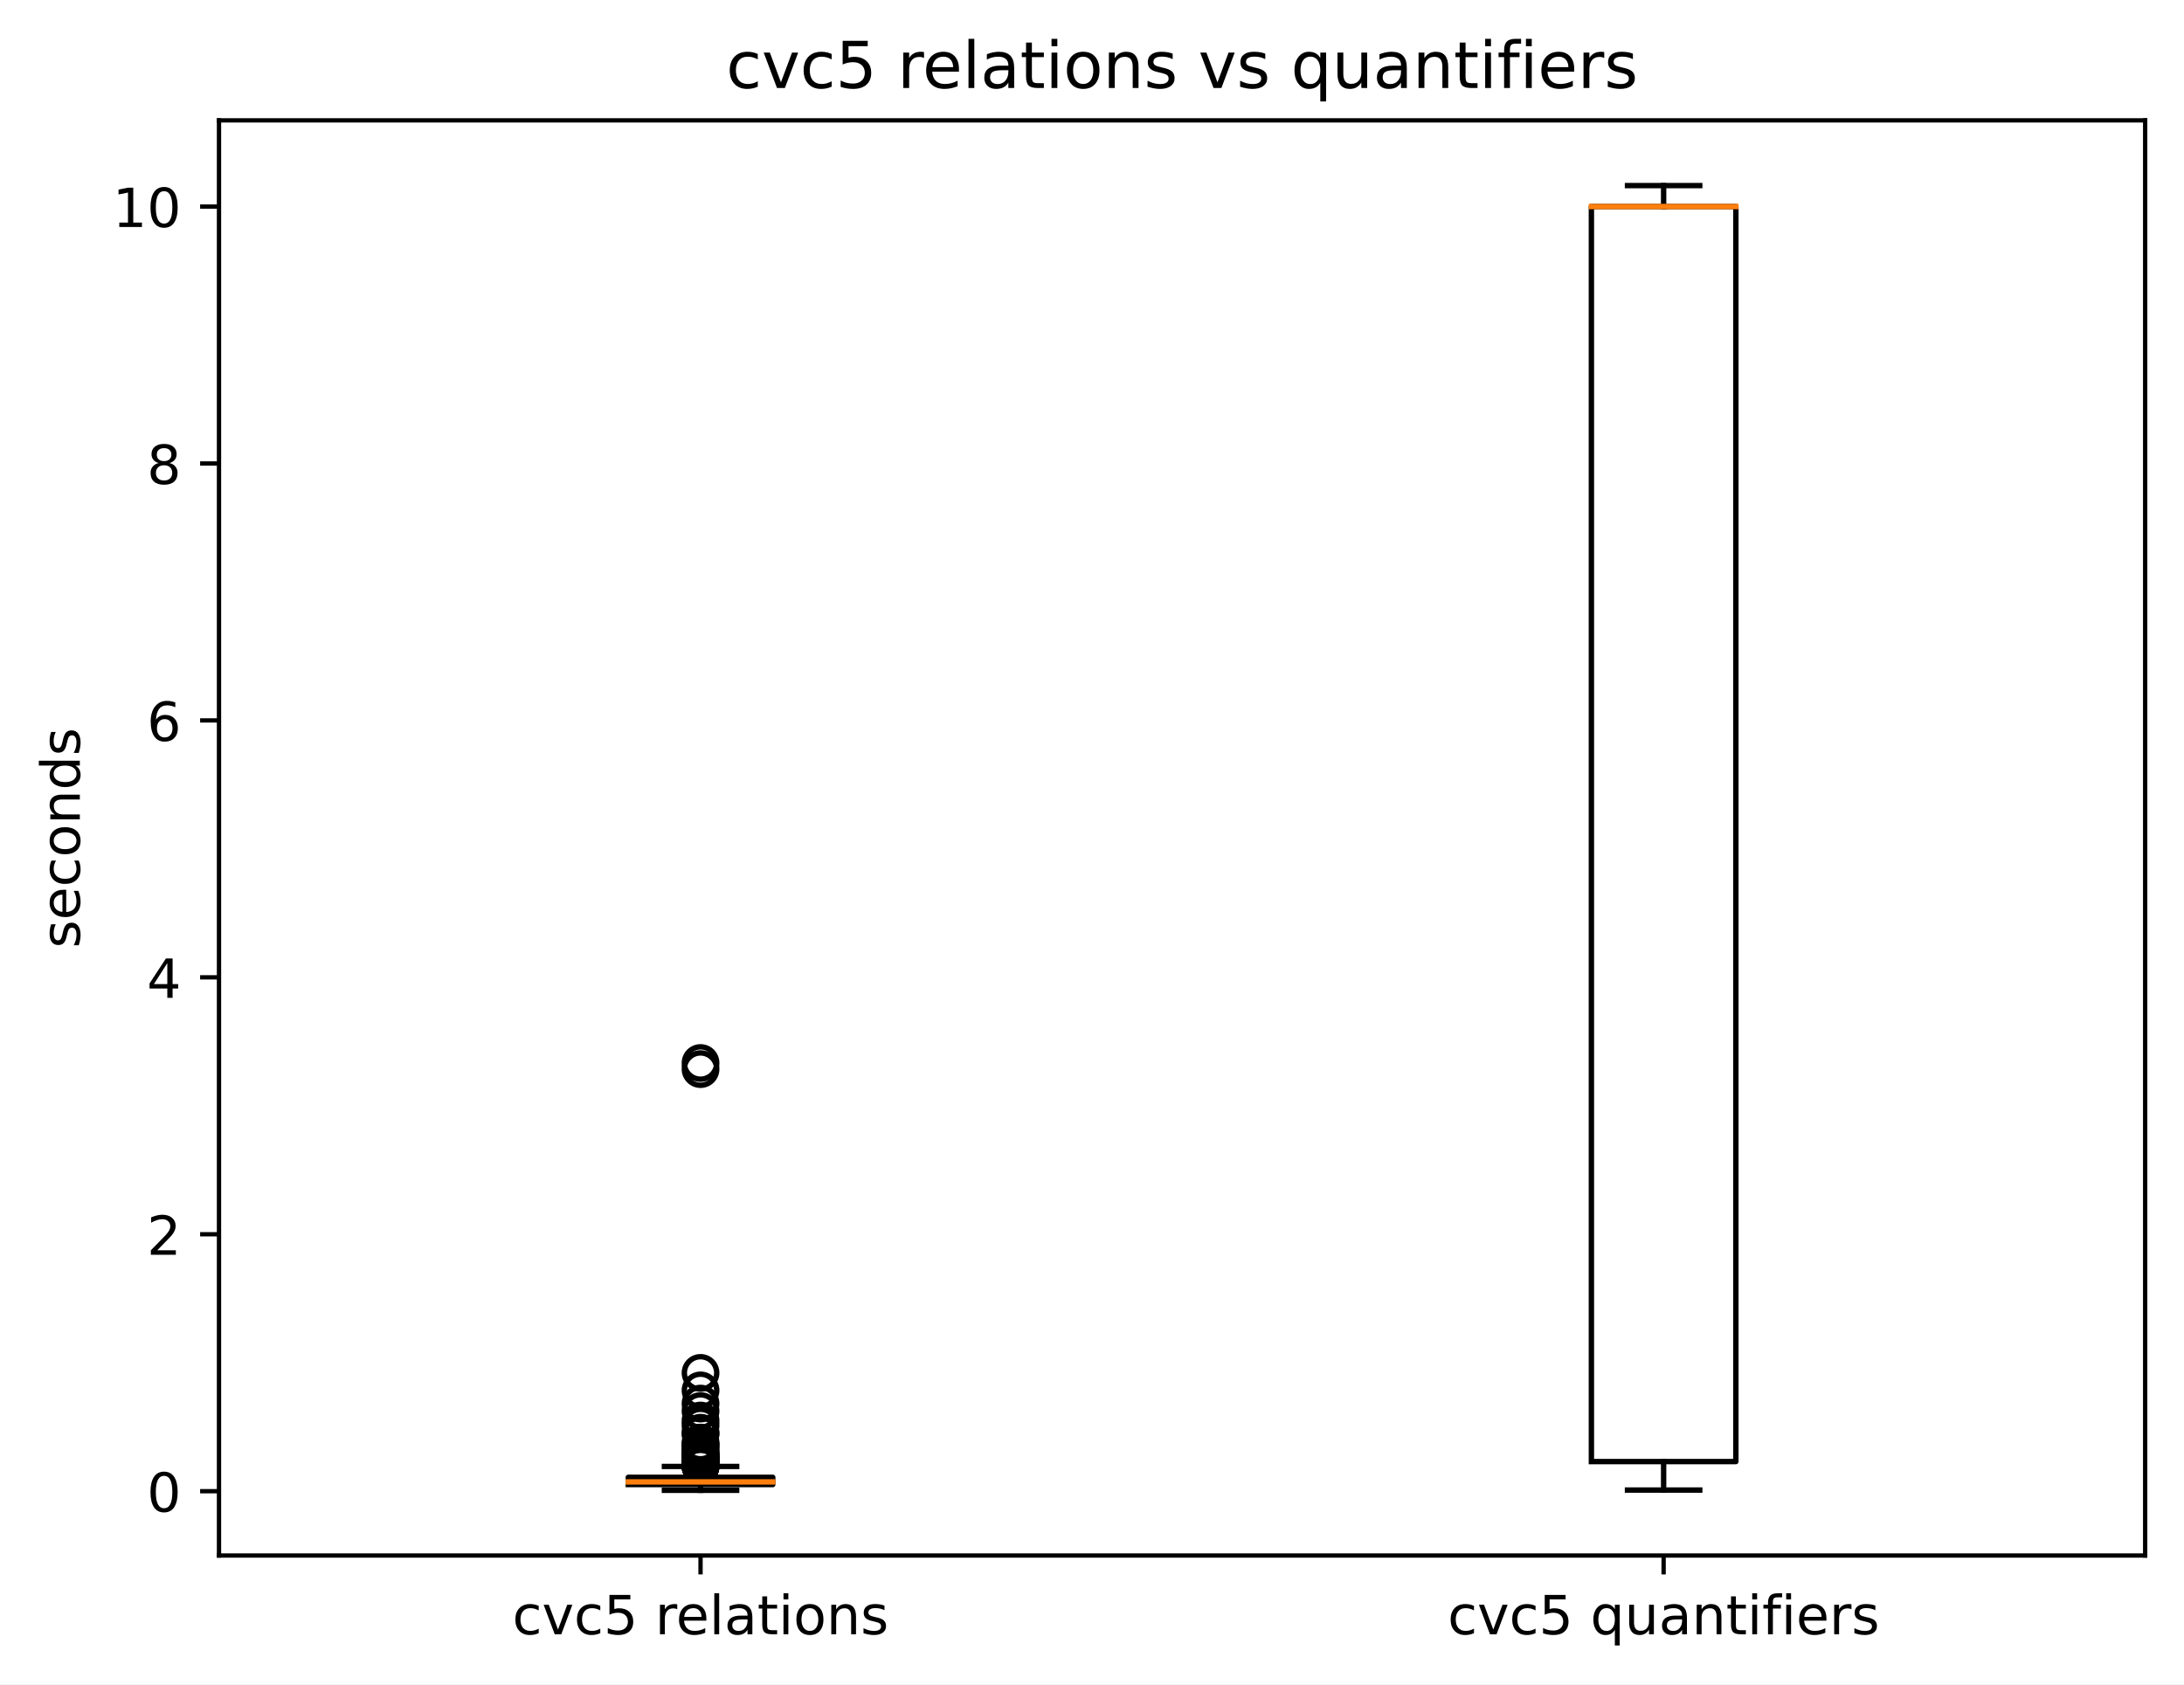
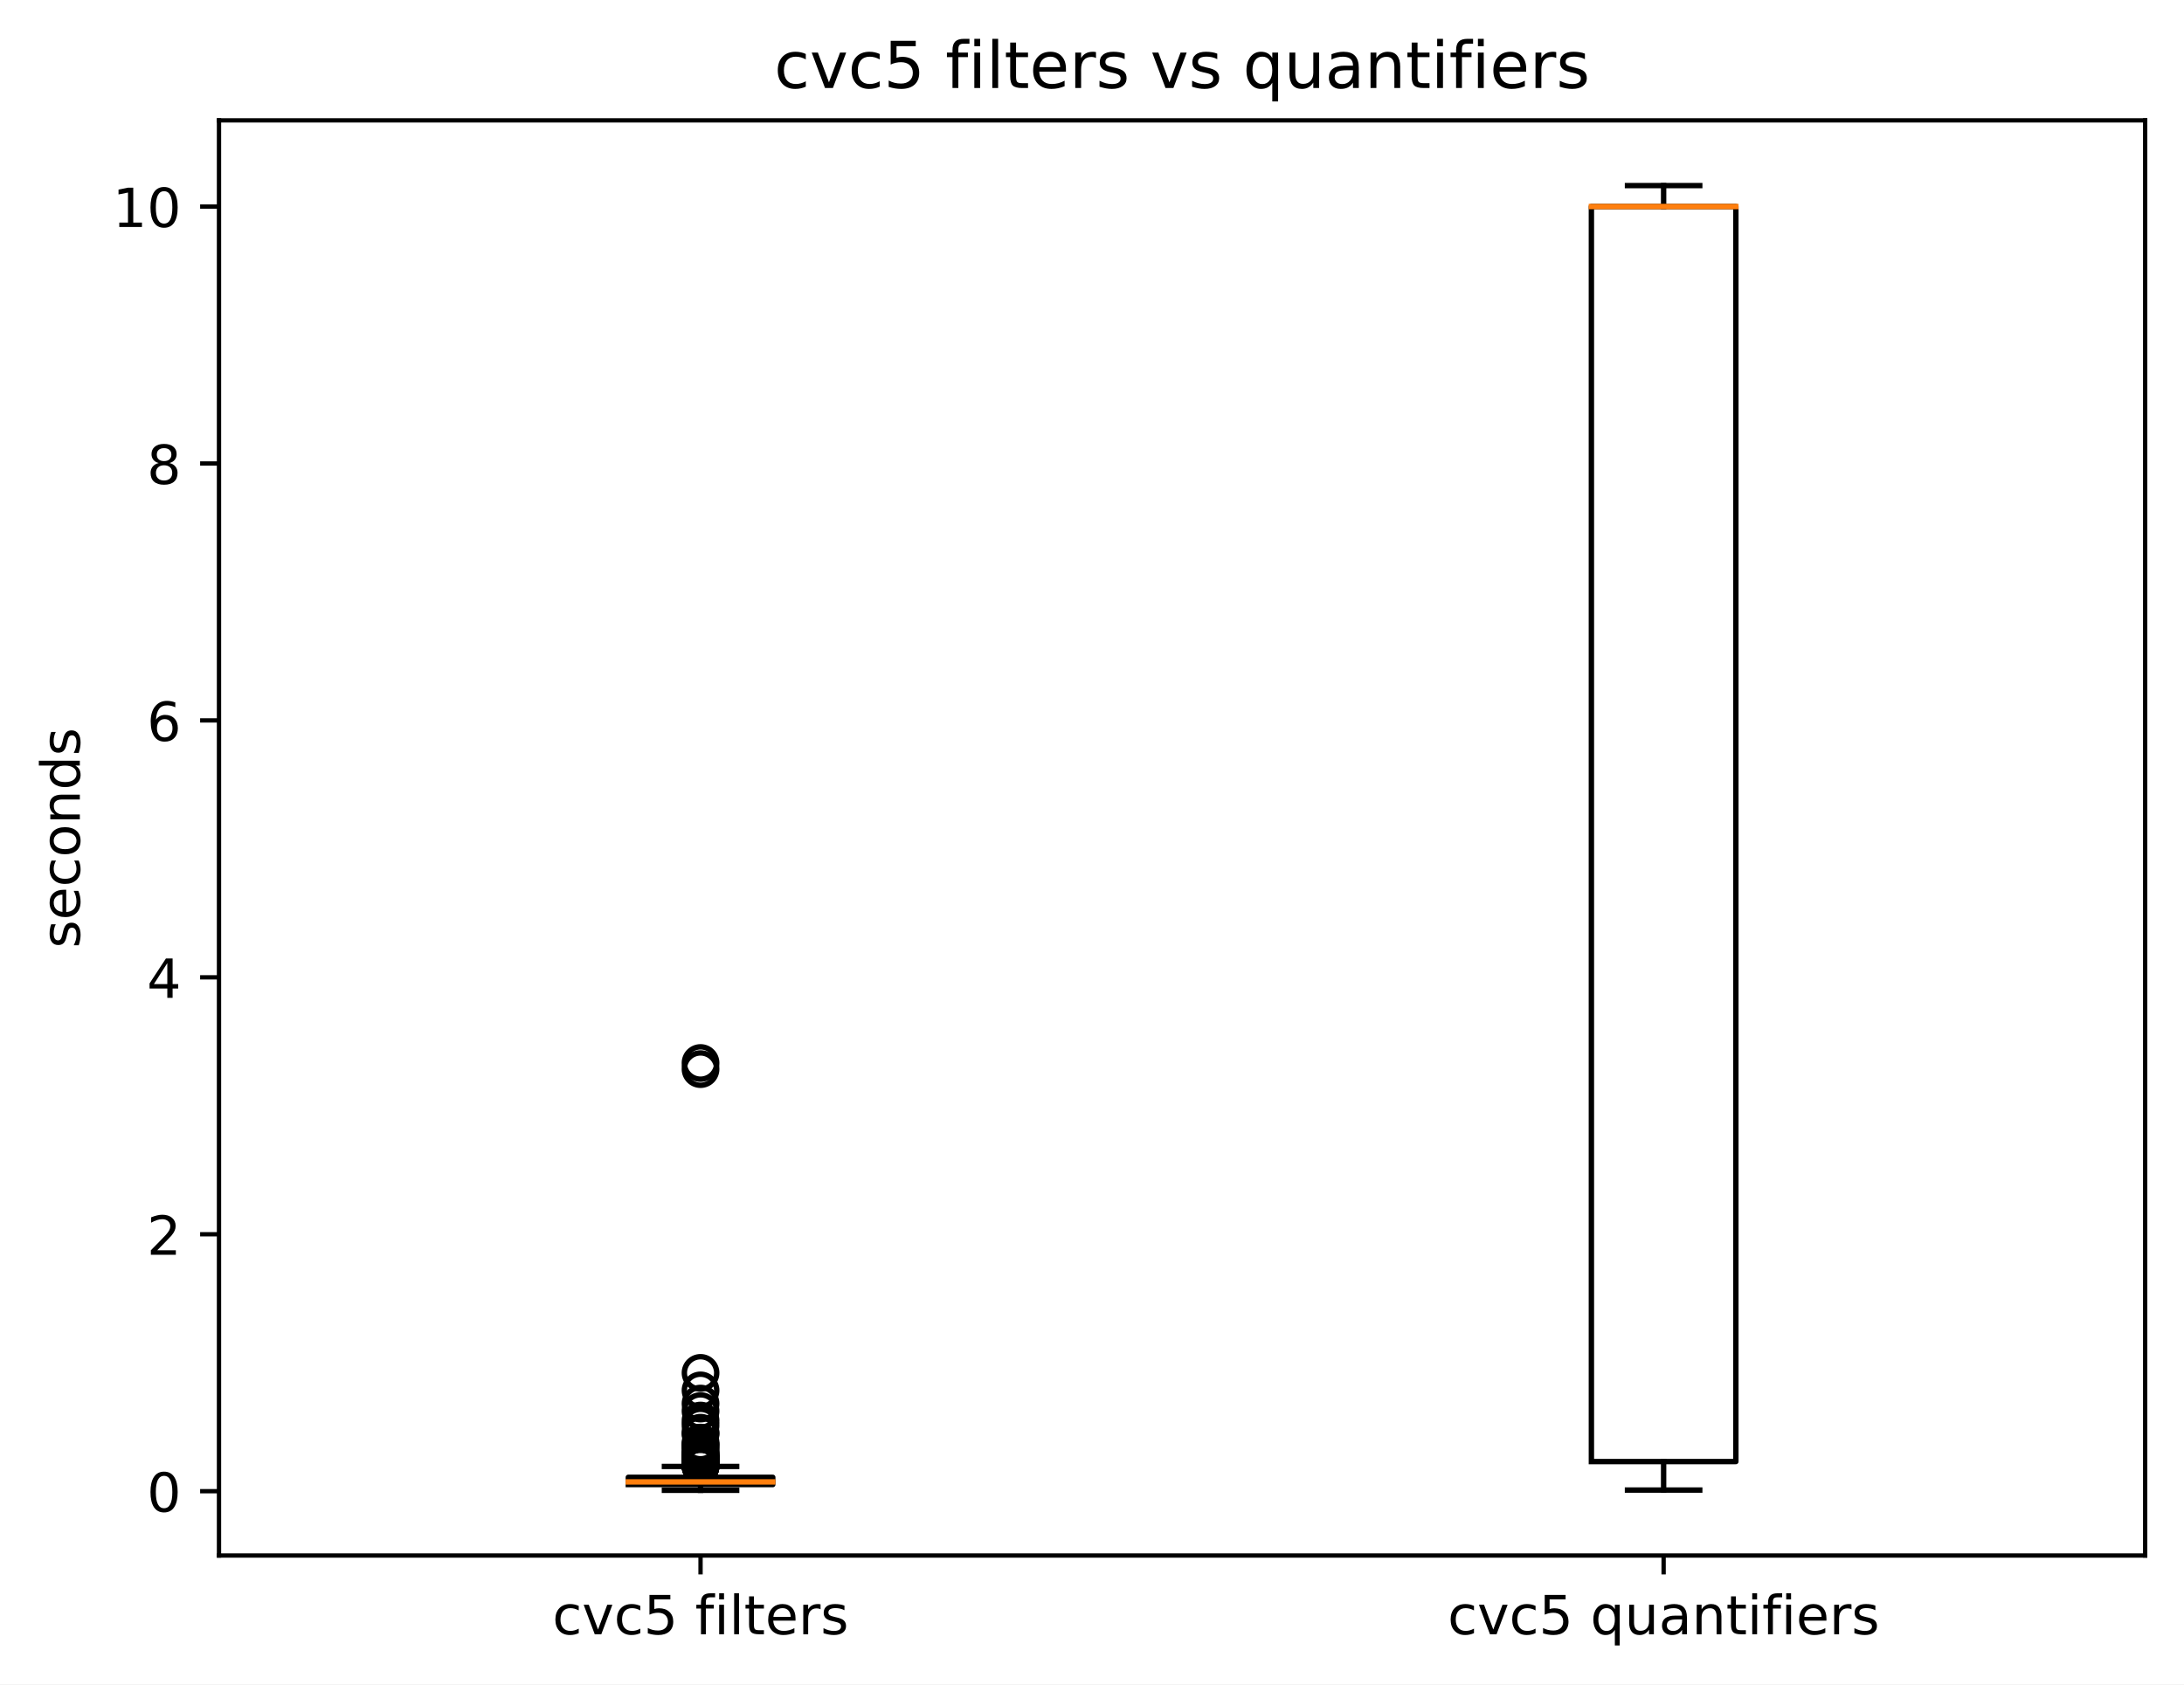
<svg xmlns="http://www.w3.org/2000/svg" xmlns:xlink="http://www.w3.org/1999/xlink" width="404.923pt" height="312.308pt" viewBox="0 0 404.923 312.308" version="1.1">
  <defs>
    <style type="text/css">*{stroke-linejoin: round; stroke-linecap: butt}</style>
  </defs>
  <g id="figure_1">
    <g id="patch_1">
      <path d="M 0 312.308  L 404.923 312.308  L 404.923 0  L 0 0  z " style="fill: #ffffff" />
    </g>
    <g id="axes_1">
      <g id="patch_2">
        <path d="M 40.603 288.43  L 397.723 288.43  L 397.723 22.318  L 40.603 22.318  z " style="fill: #ffffff" />
      </g>
      <g id="matplotlib.axis_1">
        <g id="xtick_1">
          <g id="line2d_1">
            <defs>
-               <path id="m96bb485fec" d="M 0 0  L 0 3.5  " style="stroke: #000000; stroke-width: 0.8" />
+               <path id="md7a3866c23" d="M 0 0  L 0 3.5  " style="stroke: #000000; stroke-width: 0.8" />
            </defs>
            <g>
-               <use xlink:href="#m96bb485fec" x="129.883" y="288.43" style="stroke: #000000; stroke-width: 0.8" />
+               <use xlink:href="#md7a3866c23" x="129.883" y="288.43" style="stroke: #000000; stroke-width: 0.8" />
            </g>
          </g>
          <g id="text_1">
-             <g transform="translate(95.00031 303.0286) scale(0.1 -0.1)">
+             <g transform="translate(102.4198 303.0286) scale(0.1 -0.1)">
              <defs>
                <path id="DejaVuSans-63" d="M 3122 3366  L 3122 2828  Q 2878 2963 2633 3030  Q 2388 3097 2138 3097  Q 1578 3097 1268 2742  Q 959 2388 959 1747  Q 959 1106 1268 751  Q 1578 397 2138 397  Q 2388 397 2633 464  Q 2878 531 3122 666  L 3122 134  Q 2881 22 2623 -34  Q 2366 -91 2075 -91  Q 1284 -91 818 406  Q 353 903 353 1747  Q 353 2603 823 3093  Q 1294 3584 2113 3584  Q 2378 3584 2631 3529  Q 2884 3475 3122 3366  z " transform="scale(0.015625)" />
                <path id="DejaVuSans-76" d="M 191 3500  L 800 3500  L 1894 563  L 2988 3500  L 3597 3500  L 2284 0  L 1503 0  L 191 3500  z " transform="scale(0.015625)" />
                <path id="DejaVuSans-35" d="M 691 4666  L 3169 4666  L 3169 4134  L 1269 4134  L 1269 2991  Q 1406 3038 1543 3061  Q 1681 3084 1819 3084  Q 2600 3084 3056 2656  Q 3513 2228 3513 1497  Q 3513 744 3044 326  Q 2575 -91 1722 -91  Q 1428 -91 1123 -41  Q 819 9 494 109  L 494 744  Q 775 591 1075 516  Q 1375 441 1709 441  Q 2250 441 2565 725  Q 2881 1009 2881 1497  Q 2881 1984 2565 2268  Q 2250 2553 1709 2553  Q 1456 2553 1204 2497  Q 953 2441 691 2322  L 691 4666  z " transform="scale(0.015625)" />
                <path id="DejaVuSans-20" transform="scale(0.015625)" />
+                 <path id="DejaVuSans-66" d="M 2375 4863  L 2375 4384  L 1825 4384  Q 1516 4384 1395 4259  Q 1275 4134 1275 3809  L 1275 3500  L 2222 3500  L 2222 3053  L 1275 3053  L 1275 0  L 697 0  L 697 3053  L 147 3053  L 147 3500  L 697 3500  L 697 3744  Q 697 4328 969 4595  Q 1241 4863 1831 4863  L 2375 4863  z " transform="scale(0.015625)" />
+                 <path id="DejaVuSans-69" d="M 603 3500  L 1178 3500  L 1178 0  L 603 0  L 603 3500  z M 603 4863  L 1178 4863  L 1178 4134  L 603 4134  L 603 4863  z " transform="scale(0.015625)" />
+                 <path id="DejaVuSans-6c" d="M 603 4863  L 1178 4863  L 1178 0  L 603 0  L 603 4863  z " transform="scale(0.015625)" />
+                 <path id="DejaVuSans-74" d="M 1172 4494  L 1172 3500  L 2356 3500  L 2356 3053  L 1172 3053  L 1172 1153  Q 1172 725 1289 603  Q 1406 481 1766 481  L 2356 481  L 2356 0  L 1766 0  Q 1100 0 847 248  Q 594 497 594 1153  L 594 3053  L 172 3053  L 172 3500  L 594 3500  L 594 4494  L 1172 4494  z " transform="scale(0.015625)" />
+                 <path id="DejaVuSans-65" d="M 3597 1894  L 3597 1613  L 953 1613  Q 991 1019 1311 708  Q 1631 397 2203 397  Q 2534 397 2845 478  Q 3156 559 3463 722  L 3463 178  Q 3153 47 2828 -22  Q 2503 -91 2169 -91  Q 1331 -91 842 396  Q 353 884 353 1716  Q 353 2575 817 3079  Q 1281 3584 2069 3584  Q 2775 3584 3186 3129  Q 3597 2675 3597 1894  z M 3022 2063  Q 3016 2534 2758 2815  Q 2500 3097 2075 3097  Q 1594 3097 1305 2825  Q 1016 2553 972 2059  L 3022 2063  z " transform="scale(0.015625)" />
                <path id="DejaVuSans-72" d="M 2631 2963  Q 2534 3019 2420 3045  Q 2306 3072 2169 3072  Q 1681 3072 1420 2755  Q 1159 2438 1159 1844  L 1159 0  L 581 0  L 581 3500  L 1159 3500  L 1159 2956  Q 1341 3275 1631 3429  Q 1922 3584 2338 3584  Q 2397 3584 2469 3576  Q 2541 3569 2628 3553  L 2631 2963  z " transform="scale(0.015625)" />
-                 <path id="DejaVuSans-65" d="M 3597 1894  L 3597 1613  L 953 1613  Q 991 1019 1311 708  Q 1631 397 2203 397  Q 2534 397 2845 478  Q 3156 559 3463 722  L 3463 178  Q 3153 47 2828 -22  Q 2503 -91 2169 -91  Q 1331 -91 842 396  Q 353 884 353 1716  Q 353 2575 817 3079  Q 1281 3584 2069 3584  Q 2775 3584 3186 3129  Q 3597 2675 3597 1894  z M 3022 2063  Q 3016 2534 2758 2815  Q 2500 3097 2075 3097  Q 1594 3097 1305 2825  Q 1016 2553 972 2059  L 3022 2063  z " transform="scale(0.015625)" />
-                 <path id="DejaVuSans-6c" d="M 603 4863  L 1178 4863  L 1178 0  L 603 0  L 603 4863  z " transform="scale(0.015625)" />
-                 <path id="DejaVuSans-61" d="M 2194 1759  Q 1497 1759 1228 1600  Q 959 1441 959 1056  Q 959 750 1161 570  Q 1363 391 1709 391  Q 2188 391 2477 730  Q 2766 1069 2766 1631  L 2766 1759  L 2194 1759  z M 3341 1997  L 3341 0  L 2766 0  L 2766 531  Q 2569 213 2275 61  Q 1981 -91 1556 -91  Q 1019 -91 701 211  Q 384 513 384 1019  Q 384 1609 779 1909  Q 1175 2209 1959 2209  L 2766 2209  L 2766 2266  Q 2766 2663 2505 2880  Q 2244 3097 1772 3097  Q 1472 3097 1187 3025  Q 903 2953 641 2809  L 641 3341  Q 956 3463 1253 3523  Q 1550 3584 1831 3584  Q 2591 3584 2966 3190  Q 3341 2797 3341 1997  z " transform="scale(0.015625)" />
-                 <path id="DejaVuSans-74" d="M 1172 4494  L 1172 3500  L 2356 3500  L 2356 3053  L 1172 3053  L 1172 1153  Q 1172 725 1289 603  Q 1406 481 1766 481  L 2356 481  L 2356 0  L 1766 0  Q 1100 0 847 248  Q 594 497 594 1153  L 594 3053  L 172 3053  L 172 3500  L 594 3500  L 594 4494  L 1172 4494  z " transform="scale(0.015625)" />
-                 <path id="DejaVuSans-69" d="M 603 3500  L 1178 3500  L 1178 0  L 603 0  L 603 3500  z M 603 4863  L 1178 4863  L 1178 4134  L 603 4134  L 603 4863  z " transform="scale(0.015625)" />
-                 <path id="DejaVuSans-6f" d="M 1959 3097  Q 1497 3097 1228 2736  Q 959 2375 959 1747  Q 959 1119 1226 758  Q 1494 397 1959 397  Q 2419 397 2687 759  Q 2956 1122 2956 1747  Q 2956 2369 2687 2733  Q 2419 3097 1959 3097  z M 1959 3584  Q 2709 3584 3137 3096  Q 3566 2609 3566 1747  Q 3566 888 3137 398  Q 2709 -91 1959 -91  Q 1206 -91 779 398  Q 353 888 353 1747  Q 353 2609 779 3096  Q 1206 3584 1959 3584  z " transform="scale(0.015625)" />
-                 <path id="DejaVuSans-6e" d="M 3513 2113  L 3513 0  L 2938 0  L 2938 2094  Q 2938 2591 2744 2837  Q 2550 3084 2163 3084  Q 1697 3084 1428 2787  Q 1159 2491 1159 1978  L 1159 0  L 581 0  L 581 3500  L 1159 3500  L 1159 2956  Q 1366 3272 1645 3428  Q 1925 3584 2291 3584  Q 2894 3584 3203 3211  Q 3513 2838 3513 2113  z " transform="scale(0.015625)" />
                <path id="DejaVuSans-73" d="M 2834 3397  L 2834 2853  Q 2591 2978 2328 3040  Q 2066 3103 1784 3103  Q 1356 3103 1142 2972  Q 928 2841 928 2578  Q 928 2378 1081 2264  Q 1234 2150 1697 2047  L 1894 2003  Q 2506 1872 2764 1633  Q 3022 1394 3022 966  Q 3022 478 2636 193  Q 2250 -91 1575 -91  Q 1294 -91 989 -36  Q 684 19 347 128  L 347 722  Q 666 556 975 473  Q 1284 391 1588 391  Q 1994 391 2212 530  Q 2431 669 2431 922  Q 2431 1156 2273 1281  Q 2116 1406 1581 1522  L 1381 1569  Q 847 1681 609 1914  Q 372 2147 372 2553  Q 372 3047 722 3315  Q 1072 3584 1716 3584  Q 2034 3584 2315 3537  Q 2597 3491 2834 3397  z " transform="scale(0.015625)" />
              </defs>
              <use xlink:href="#DejaVuSans-63" />
              <use xlink:href="#DejaVuSans-76" x="54.98" />
              <use xlink:href="#DejaVuSans-63" x="114.16" />
              <use xlink:href="#DejaVuSans-35" x="169.141" />
              <use xlink:href="#DejaVuSans-20" x="232.764" />
-               <use xlink:href="#DejaVuSans-72" x="264.551" />
-               <use xlink:href="#DejaVuSans-65" x="303.414" />
-               <use xlink:href="#DejaVuSans-6c" x="364.938" />
-               <use xlink:href="#DejaVuSans-61" x="392.721" />
-               <use xlink:href="#DejaVuSans-74" x="454" />
-               <use xlink:href="#DejaVuSans-69" x="493.209" />
-               <use xlink:href="#DejaVuSans-6f" x="520.992" />
-               <use xlink:href="#DejaVuSans-6e" x="582.174" />
-               <use xlink:href="#DejaVuSans-73" x="645.553" />
+               <use xlink:href="#DejaVuSans-66" x="264.551" />
+               <use xlink:href="#DejaVuSans-69" x="299.756" />
+               <use xlink:href="#DejaVuSans-6c" x="327.539" />
+               <use xlink:href="#DejaVuSans-74" x="355.322" />
+               <use xlink:href="#DejaVuSans-65" x="394.531" />
+               <use xlink:href="#DejaVuSans-72" x="456.055" />
+               <use xlink:href="#DejaVuSans-73" x="497.168" />
            </g>
          </g>
        </g>
        <g id="xtick_2">
          <g id="line2d_2">
            <g>
-               <use xlink:href="#m96bb485fec" x="308.443" y="288.43" style="stroke: #000000; stroke-width: 0.8" />
+               <use xlink:href="#md7a3866c23" x="308.443" y="288.43" style="stroke: #000000; stroke-width: 0.8" />
            </g>
          </g>
          <g id="text_2">
            <g transform="translate(268.4041 303.0286) scale(0.1 -0.1)">
              <defs>
                <path id="DejaVuSans-71" d="M 947 1747  Q 947 1113 1208 752  Q 1469 391 1925 391  Q 2381 391 2643 752  Q 2906 1113 2906 1747  Q 2906 2381 2643 2742  Q 2381 3103 1925 3103  Q 1469 3103 1208 2742  Q 947 2381 947 1747  z M 2906 525  Q 2725 213 2448 61  Q 2172 -91 1784 -91  Q 1150 -91 751 415  Q 353 922 353 1747  Q 353 2572 751 3078  Q 1150 3584 1784 3584  Q 2172 3584 2448 3432  Q 2725 3281 2906 2969  L 2906 3500  L 3481 3500  L 3481 -1331  L 2906 -1331  L 2906 525  z " transform="scale(0.015625)" />
                <path id="DejaVuSans-75" d="M 544 1381  L 544 3500  L 1119 3500  L 1119 1403  Q 1119 906 1312 657  Q 1506 409 1894 409  Q 2359 409 2629 706  Q 2900 1003 2900 1516  L 2900 3500  L 3475 3500  L 3475 0  L 2900 0  L 2900 538  Q 2691 219 2414 64  Q 2138 -91 1772 -91  Q 1169 -91 856 284  Q 544 659 544 1381  z M 1991 3584  L 1991 3584  z " transform="scale(0.015625)" />
-                 <path id="DejaVuSans-66" d="M 2375 4863  L 2375 4384  L 1825 4384  Q 1516 4384 1395 4259  Q 1275 4134 1275 3809  L 1275 3500  L 2222 3500  L 2222 3053  L 1275 3053  L 1275 0  L 697 0  L 697 3053  L 147 3053  L 147 3500  L 697 3500  L 697 3744  Q 697 4328 969 4595  Q 1241 4863 1831 4863  L 2375 4863  z " transform="scale(0.015625)" />
+                 <path id="DejaVuSans-61" d="M 2194 1759  Q 1497 1759 1228 1600  Q 959 1441 959 1056  Q 959 750 1161 570  Q 1363 391 1709 391  Q 2188 391 2477 730  Q 2766 1069 2766 1631  L 2766 1759  L 2194 1759  z M 3341 1997  L 3341 0  L 2766 0  L 2766 531  Q 2569 213 2275 61  Q 1981 -91 1556 -91  Q 1019 -91 701 211  Q 384 513 384 1019  Q 384 1609 779 1909  Q 1175 2209 1959 2209  L 2766 2209  L 2766 2266  Q 2766 2663 2505 2880  Q 2244 3097 1772 3097  Q 1472 3097 1187 3025  Q 903 2953 641 2809  L 641 3341  Q 956 3463 1253 3523  Q 1550 3584 1831 3584  Q 2591 3584 2966 3190  Q 3341 2797 3341 1997  z " transform="scale(0.015625)" />
+                 <path id="DejaVuSans-6e" d="M 3513 2113  L 3513 0  L 2938 0  L 2938 2094  Q 2938 2591 2744 2837  Q 2550 3084 2163 3084  Q 1697 3084 1428 2787  Q 1159 2491 1159 1978  L 1159 0  L 581 0  L 581 3500  L 1159 3500  L 1159 2956  Q 1366 3272 1645 3428  Q 1925 3584 2291 3584  Q 2894 3584 3203 3211  Q 3513 2838 3513 2113  z " transform="scale(0.015625)" />
              </defs>
              <use xlink:href="#DejaVuSans-63" />
              <use xlink:href="#DejaVuSans-76" x="54.98" />
              <use xlink:href="#DejaVuSans-63" x="114.16" />
              <use xlink:href="#DejaVuSans-35" x="169.141" />
              <use xlink:href="#DejaVuSans-20" x="232.764" />
              <use xlink:href="#DejaVuSans-71" x="264.551" />
              <use xlink:href="#DejaVuSans-75" x="328.027" />
              <use xlink:href="#DejaVuSans-61" x="391.406" />
              <use xlink:href="#DejaVuSans-6e" x="452.686" />
              <use xlink:href="#DejaVuSans-74" x="516.064" />
              <use xlink:href="#DejaVuSans-69" x="555.273" />
              <use xlink:href="#DejaVuSans-66" x="583.057" />
              <use xlink:href="#DejaVuSans-69" x="618.262" />
              <use xlink:href="#DejaVuSans-65" x="646.045" />
              <use xlink:href="#DejaVuSans-72" x="707.568" />
              <use xlink:href="#DejaVuSans-73" x="748.682" />
            </g>
          </g>
        </g>
      </g>
      <g id="matplotlib.axis_2">
        <g id="ytick_1">
          <g id="line2d_3">
            <defs>
-               <path id="m3af3f3db70" d="M 0 0  L -3.5 0  " style="stroke: #000000; stroke-width: 0.8" />
+               <path id="m8a016cfd2f" d="M 0 0  L -3.5 0  " style="stroke: #000000; stroke-width: 0.8" />
            </defs>
            <g>
-               <use xlink:href="#m3af3f3db70" x="40.603" y="276.502" style="stroke: #000000; stroke-width: 0.8" />
+               <use xlink:href="#m8a016cfd2f" x="40.603" y="276.502" style="stroke: #000000; stroke-width: 0.8" />
            </g>
          </g>
          <g id="text_3">
            <g transform="translate(27.24063 280.3011) scale(0.1 -0.1)">
              <defs>
                <path id="DejaVuSans-30" d="M 2034 4250  Q 1547 4250 1301 3770  Q 1056 3291 1056 2328  Q 1056 1369 1301 889  Q 1547 409 2034 409  Q 2525 409 2770 889  Q 3016 1369 3016 2328  Q 3016 3291 2770 3770  Q 2525 4250 2034 4250  z M 2034 4750  Q 2819 4750 3233 4129  Q 3647 3509 3647 2328  Q 3647 1150 3233 529  Q 2819 -91 2034 -91  Q 1250 -91 836 529  Q 422 1150 422 2328  Q 422 3509 836 4129  Q 1250 4750 2034 4750  z " transform="scale(0.015625)" />
              </defs>
              <use xlink:href="#DejaVuSans-30" />
            </g>
          </g>
        </g>
        <g id="ytick_2">
          <g id="line2d_4">
            <g>
-               <use xlink:href="#m3af3f3db70" x="40.603" y="228.861" style="stroke: #000000; stroke-width: 0.8" />
+               <use xlink:href="#m8a016cfd2f" x="40.603" y="228.861" style="stroke: #000000; stroke-width: 0.8" />
            </g>
          </g>
          <g id="text_4">
            <g transform="translate(27.24063 232.66) scale(0.1 -0.1)">
              <defs>
                <path id="DejaVuSans-32" d="M 1228 531  L 3431 531  L 3431 0  L 469 0  L 469 531  Q 828 903 1448 1529  Q 2069 2156 2228 2338  Q 2531 2678 2651 2914  Q 2772 3150 2772 3378  Q 2772 3750 2511 3984  Q 2250 4219 1831 4219  Q 1534 4219 1204 4116  Q 875 4013 500 3803  L 500 4441  Q 881 4594 1212 4672  Q 1544 4750 1819 4750  Q 2544 4750 2975 4387  Q 3406 4025 3406 3419  Q 3406 3131 3298 2873  Q 3191 2616 2906 2266  Q 2828 2175 2409 1742  Q 1991 1309 1228 531  z " transform="scale(0.015625)" />
              </defs>
              <use xlink:href="#DejaVuSans-32" />
            </g>
          </g>
        </g>
        <g id="ytick_3">
          <g id="line2d_5">
            <g>
-               <use xlink:href="#m3af3f3db70" x="40.603" y="181.22" style="stroke: #000000; stroke-width: 0.8" />
+               <use xlink:href="#m8a016cfd2f" x="40.603" y="181.22" style="stroke: #000000; stroke-width: 0.8" />
            </g>
          </g>
          <g id="text_5">
            <g transform="translate(27.24063 185.0189) scale(0.1 -0.1)">
              <defs>
                <path id="DejaVuSans-34" d="M 2419 4116  L 825 1625  L 2419 1625  L 2419 4116  z M 2253 4666  L 3047 4666  L 3047 1625  L 3713 1625  L 3713 1100  L 3047 1100  L 3047 0  L 2419 0  L 2419 1100  L 313 1100  L 313 1709  L 2253 4666  z " transform="scale(0.015625)" />
              </defs>
              <use xlink:href="#DejaVuSans-34" />
            </g>
          </g>
        </g>
        <g id="ytick_4">
          <g id="line2d_6">
            <g>
-               <use xlink:href="#m3af3f3db70" x="40.603" y="133.579" style="stroke: #000000; stroke-width: 0.8" />
+               <use xlink:href="#m8a016cfd2f" x="40.603" y="133.579" style="stroke: #000000; stroke-width: 0.8" />
            </g>
          </g>
          <g id="text_6">
            <g transform="translate(27.24063 137.3778) scale(0.1 -0.1)">
              <defs>
                <path id="DejaVuSans-36" d="M 2113 2584  Q 1688 2584 1439 2293  Q 1191 2003 1191 1497  Q 1191 994 1439 701  Q 1688 409 2113 409  Q 2538 409 2786 701  Q 3034 994 3034 1497  Q 3034 2003 2786 2293  Q 2538 2584 2113 2584  z M 3366 4563  L 3366 3988  Q 3128 4100 2886 4159  Q 2644 4219 2406 4219  Q 1781 4219 1451 3797  Q 1122 3375 1075 2522  Q 1259 2794 1537 2939  Q 1816 3084 2150 3084  Q 2853 3084 3261 2657  Q 3669 2231 3669 1497  Q 3669 778 3244 343  Q 2819 -91 2113 -91  Q 1303 -91 875 529  Q 447 1150 447 2328  Q 447 3434 972 4092  Q 1497 4750 2381 4750  Q 2619 4750 2861 4703  Q 3103 4656 3366 4563  z " transform="scale(0.015625)" />
              </defs>
              <use xlink:href="#DejaVuSans-36" />
            </g>
          </g>
        </g>
        <g id="ytick_5">
          <g id="line2d_7">
            <g>
-               <use xlink:href="#m3af3f3db70" x="40.603" y="85.937" style="stroke: #000000; stroke-width: 0.8" />
+               <use xlink:href="#m8a016cfd2f" x="40.603" y="85.937" style="stroke: #000000; stroke-width: 0.8" />
            </g>
          </g>
          <g id="text_7">
            <g transform="translate(27.24063 89.73667) scale(0.1 -0.1)">
              <defs>
                <path id="DejaVuSans-38" d="M 2034 2216  Q 1584 2216 1326 1975  Q 1069 1734 1069 1313  Q 1069 891 1326 650  Q 1584 409 2034 409  Q 2484 409 2743 651  Q 3003 894 3003 1313  Q 3003 1734 2745 1975  Q 2488 2216 2034 2216  z M 1403 2484  Q 997 2584 770 2862  Q 544 3141 544 3541  Q 544 4100 942 4425  Q 1341 4750 2034 4750  Q 2731 4750 3128 4425  Q 3525 4100 3525 3541  Q 3525 3141 3298 2862  Q 3072 2584 2669 2484  Q 3125 2378 3379 2068  Q 3634 1759 3634 1313  Q 3634 634 3220 271  Q 2806 -91 2034 -91  Q 1263 -91 848 271  Q 434 634 434 1313  Q 434 1759 690 2068  Q 947 2378 1403 2484  z M 1172 3481  Q 1172 3119 1398 2916  Q 1625 2713 2034 2713  Q 2441 2713 2670 2916  Q 2900 3119 2900 3481  Q 2900 3844 2670 4047  Q 2441 4250 2034 4250  Q 1625 4250 1398 4047  Q 1172 3844 1172 3481  z " transform="scale(0.015625)" />
              </defs>
              <use xlink:href="#DejaVuSans-38" />
            </g>
          </g>
        </g>
        <g id="ytick_6">
          <g id="line2d_8">
            <g>
-               <use xlink:href="#m3af3f3db70" x="40.603" y="38.296" style="stroke: #000000; stroke-width: 0.8" />
+               <use xlink:href="#m8a016cfd2f" x="40.603" y="38.296" style="stroke: #000000; stroke-width: 0.8" />
            </g>
          </g>
          <g id="text_8">
            <g transform="translate(20.87813 42.09555) scale(0.1 -0.1)">
              <defs>
                <path id="DejaVuSans-31" d="M 794 531  L 1825 531  L 1825 4091  L 703 3866  L 703 4441  L 1819 4666  L 2450 4666  L 2450 531  L 3481 531  L 3481 0  L 794 0  L 794 531  z " transform="scale(0.015625)" />
              </defs>
              <use xlink:href="#DejaVuSans-31" />
              <use xlink:href="#DejaVuSans-30" x="63.623" />
            </g>
          </g>
        </g>
        <g id="text_9">
          <g transform="translate(14.79844 175.8116) rotate(-90) scale(0.1 -0.1)">
            <defs>
+               <path id="DejaVuSans-6f" d="M 1959 3097  Q 1497 3097 1228 2736  Q 959 2375 959 1747  Q 959 1119 1226 758  Q 1494 397 1959 397  Q 2419 397 2687 759  Q 2956 1122 2956 1747  Q 2956 2369 2687 2733  Q 2419 3097 1959 3097  z M 1959 3584  Q 2709 3584 3137 3096  Q 3566 2609 3566 1747  Q 3566 888 3137 398  Q 2709 -91 1959 -91  Q 1206 -91 779 398  Q 353 888 353 1747  Q 353 2609 779 3096  Q 1206 3584 1959 3584  z " transform="scale(0.015625)" />
              <path id="DejaVuSans-64" d="M 2906 2969  L 2906 4863  L 3481 4863  L 3481 0  L 2906 0  L 2906 525  Q 2725 213 2448 61  Q 2172 -91 1784 -91  Q 1150 -91 751 415  Q 353 922 353 1747  Q 353 2572 751 3078  Q 1150 3584 1784 3584  Q 2172 3584 2448 3432  Q 2725 3281 2906 2969  z M 947 1747  Q 947 1113 1208 752  Q 1469 391 1925 391  Q 2381 391 2643 752  Q 2906 1113 2906 1747  Q 2906 2381 2643 2742  Q 2381 3103 1925 3103  Q 1469 3103 1208 2742  Q 947 2381 947 1747  z " transform="scale(0.015625)" />
            </defs>
            <use xlink:href="#DejaVuSans-73" />
            <use xlink:href="#DejaVuSans-65" x="52.1" />
            <use xlink:href="#DejaVuSans-63" x="113.623" />
            <use xlink:href="#DejaVuSans-6f" x="168.604" />
            <use xlink:href="#DejaVuSans-6e" x="229.785" />
            <use xlink:href="#DejaVuSans-64" x="293.164" />
            <use xlink:href="#DejaVuSans-73" x="356.641" />
          </g>
        </g>
      </g>
      <g id="line2d_9">
-         <path d="M 116.491 275.273  L 143.275 275.273  L 143.275 273.928  L 116.491 273.928  L 116.491 275.273  " clip-path="url(#p3cba6f720a)" style="fill: none; stroke: #000000; stroke-linecap: square" />
+         <path d="M 116.491 275.273  L 143.275 275.273  L 143.275 273.928  L 116.491 273.928  L 116.491 275.273  " clip-path="url(#p5b23d1140d)" style="fill: none; stroke: #000000; stroke-linecap: square" />
      </g>
      <g id="line2d_10">
-         <path d="M 129.883 275.273  L 129.883 276.334  " clip-path="url(#p3cba6f720a)" style="fill: none; stroke: #000000; stroke-linecap: square" />
+         <path d="M 129.883 275.273  L 129.883 276.334  " clip-path="url(#p5b23d1140d)" style="fill: none; stroke: #000000; stroke-linecap: square" />
      </g>
      <g id="line2d_11">
-         <path d="M 129.883 273.928  L 129.883 271.913  " clip-path="url(#p3cba6f720a)" style="fill: none; stroke: #000000; stroke-linecap: square" />
+         <path d="M 129.883 273.928  L 129.883 271.913  " clip-path="url(#p5b23d1140d)" style="fill: none; stroke: #000000; stroke-linecap: square" />
      </g>
      <g id="line2d_12">
-         <path d="M 123.187 276.334  L 136.579 276.334  " clip-path="url(#p3cba6f720a)" style="fill: none; stroke: #000000; stroke-linecap: square" />
+         <path d="M 123.187 276.334  L 136.579 276.334  " clip-path="url(#p5b23d1140d)" style="fill: none; stroke: #000000; stroke-linecap: square" />
      </g>
      <g id="line2d_13">
-         <path d="M 123.187 271.913  L 136.579 271.913  " clip-path="url(#p3cba6f720a)" style="fill: none; stroke: #000000; stroke-linecap: square" />
+         <path d="M 123.187 271.913  L 136.579 271.913  " clip-path="url(#p5b23d1140d)" style="fill: none; stroke: #000000; stroke-linecap: square" />
      </g>
      <g id="line2d_14">
        <defs>
-           <path id="md610875677" d="M 0 3  C 0.796 3 1.559 2.684 2.121 2.121  C 2.684 1.559 3 0.796 3 0  C 3 -0.796 2.684 -1.559 2.121 -2.121  C 1.559 -2.684 0.796 -3 0 -3  C -0.796 -3 -1.559 -2.684 -2.121 -2.121  C -2.684 -1.559 -3 -0.796 -3 0  C -3 0.796 -2.684 1.559 -2.121 2.121  C -1.559 2.684 -0.796 3 0 3  z " style="stroke: #000000" />
+           <path id="m97b6f6d279" d="M 0 3  C 0.796 3 1.559 2.684 2.121 2.121  C 2.684 1.559 3 0.796 3 0  C 3 -0.796 2.684 -1.559 2.121 -2.121  C 1.559 -2.684 0.796 -3 0 -3  C -0.796 -3 -1.559 -2.684 -2.121 -2.121  C -2.684 -1.559 -3 -0.796 -3 0  C -3 0.796 -2.684 1.559 -2.121 2.121  C -1.559 2.684 -0.796 3 0 3  z " style="stroke: #000000" />
        </defs>
-         <g clip-path="url(#p3cba6f720a)">
-           <use xlink:href="#md610875677" x="129.883" y="265.899" style="fill-opacity: 0; stroke: #000000" />
-           <use xlink:href="#md610875677" x="129.883" y="264.324" style="fill-opacity: 0; stroke: #000000" />
-           <use xlink:href="#md610875677" x="129.883" y="197.106" style="fill-opacity: 0; stroke: #000000" />
-           <use xlink:href="#md610875677" x="129.883" y="198.237" style="fill-opacity: 0; stroke: #000000" />
-           <use xlink:href="#md610875677" x="129.883" y="268.059" style="fill-opacity: 0; stroke: #000000" />
-           <use xlink:href="#md610875677" x="129.883" y="267.488" style="fill-opacity: 0; stroke: #000000" />
-           <use xlink:href="#md610875677" x="129.883" y="267.871" style="fill-opacity: 0; stroke: #000000" />
-           <use xlink:href="#md610875677" x="129.883" y="263.404" style="fill-opacity: 0; stroke: #000000" />
-           <use xlink:href="#md610875677" x="129.883" y="265.658" style="fill-opacity: 0; stroke: #000000" />
-           <use xlink:href="#md610875677" x="129.883" y="268.672" style="fill-opacity: 0; stroke: #000000" />
-           <use xlink:href="#md610875677" x="129.883" y="254.566" style="fill-opacity: 0; stroke: #000000" />
-           <use xlink:href="#md610875677" x="129.883" y="271.819" style="fill-opacity: 0; stroke: #000000" />
-           <use xlink:href="#md610875677" x="129.883" y="271.772" style="fill-opacity: 0; stroke: #000000" />
-           <use xlink:href="#md610875677" x="129.883" y="270.997" style="fill-opacity: 0; stroke: #000000" />
-           <use xlink:href="#md610875677" x="129.883" y="271.185" style="fill-opacity: 0; stroke: #000000" />
-           <use xlink:href="#md610875677" x="129.883" y="270.927" style="fill-opacity: 0; stroke: #000000" />
-           <use xlink:href="#md610875677" x="129.883" y="270.755" style="fill-opacity: 0; stroke: #000000" />
-           <use xlink:href="#md610875677" x="129.883" y="261.637" style="fill-opacity: 0; stroke: #000000" />
-           <use xlink:href="#md610875677" x="129.883" y="269.042" style="fill-opacity: 0; stroke: #000000" />
-           <use xlink:href="#md610875677" x="129.883" y="270.477" style="fill-opacity: 0; stroke: #000000" />
-           <use xlink:href="#md610875677" x="129.883" y="269.945" style="fill-opacity: 0; stroke: #000000" />
-           <use xlink:href="#md610875677" x="129.883" y="271.524" style="fill-opacity: 0; stroke: #000000" />
-           <use xlink:href="#md610875677" x="129.883" y="271.334" style="fill-opacity: 0; stroke: #000000" />
-           <use xlink:href="#md610875677" x="129.883" y="271.302" style="fill-opacity: 0; stroke: #000000" />
-           <use xlink:href="#md610875677" x="129.883" y="271.368" style="fill-opacity: 0; stroke: #000000" />
-           <use xlink:href="#md610875677" x="129.883" y="257.81" style="fill-opacity: 0; stroke: #000000" />
-           <use xlink:href="#md610875677" x="129.883" y="271.473" style="fill-opacity: 0; stroke: #000000" />
-           <use xlink:href="#md610875677" x="129.883" y="271.299" style="fill-opacity: 0; stroke: #000000" />
-           <use xlink:href="#md610875677" x="129.883" y="271.683" style="fill-opacity: 0; stroke: #000000" />
-           <use xlink:href="#md610875677" x="129.883" y="271.819" style="fill-opacity: 0; stroke: #000000" />
-           <use xlink:href="#md610875677" x="129.883" y="271.598" style="fill-opacity: 0; stroke: #000000" />
-           <use xlink:href="#md610875677" x="129.883" y="271.611" style="fill-opacity: 0; stroke: #000000" />
-           <use xlink:href="#md610875677" x="129.883" y="271.266" style="fill-opacity: 0; stroke: #000000" />
-           <use xlink:href="#md610875677" x="129.883" y="271.778" style="fill-opacity: 0; stroke: #000000" />
-           <use xlink:href="#md610875677" x="129.883" y="270.612" style="fill-opacity: 0; stroke: #000000" />
-           <use xlink:href="#md610875677" x="129.883" y="271.804" style="fill-opacity: 0; stroke: #000000" />
-           <use xlink:href="#md610875677" x="129.883" y="271.872" style="fill-opacity: 0; stroke: #000000" />
-           <use xlink:href="#md610875677" x="129.883" y="269.709" style="fill-opacity: 0; stroke: #000000" />
-           <use xlink:href="#md610875677" x="129.883" y="271.579" style="fill-opacity: 0; stroke: #000000" />
-           <use xlink:href="#md610875677" x="129.883" y="271.378" style="fill-opacity: 0; stroke: #000000" />
-           <use xlink:href="#md610875677" x="129.883" y="271.634" style="fill-opacity: 0; stroke: #000000" />
-           <use xlink:href="#md610875677" x="129.883" y="260.255" style="fill-opacity: 0; stroke: #000000" />
-           <use xlink:href="#md610875677" x="129.883" y="271.748" style="fill-opacity: 0; stroke: #000000" />
-           <use xlink:href="#md610875677" x="129.883" y="271.628" style="fill-opacity: 0; stroke: #000000" />
-           <use xlink:href="#md610875677" x="129.883" y="271.72" style="fill-opacity: 0; stroke: #000000" />
-           <use xlink:href="#md610875677" x="129.883" y="271.9" style="fill-opacity: 0; stroke: #000000" />
-           <use xlink:href="#md610875677" x="129.883" y="271.35" style="fill-opacity: 0; stroke: #000000" />
-           <use xlink:href="#md610875677" x="129.883" y="271.61" style="fill-opacity: 0; stroke: #000000" />
-           <use xlink:href="#md610875677" x="129.883" y="270.39" style="fill-opacity: 0; stroke: #000000" />
-           <use xlink:href="#md610875677" x="129.883" y="271.82" style="fill-opacity: 0; stroke: #000000" />
-           <use xlink:href="#md610875677" x="129.883" y="270.425" style="fill-opacity: 0; stroke: #000000" />
-           <use xlink:href="#md610875677" x="129.883" y="271.414" style="fill-opacity: 0; stroke: #000000" />
-           <use xlink:href="#md610875677" x="129.883" y="270.437" style="fill-opacity: 0; stroke: #000000" />
-           <use xlink:href="#md610875677" x="129.883" y="269.773" style="fill-opacity: 0; stroke: #000000" />
-           <use xlink:href="#md610875677" x="129.883" y="270.691" style="fill-opacity: 0; stroke: #000000" />
-           <use xlink:href="#md610875677" x="129.883" y="270.476" style="fill-opacity: 0; stroke: #000000" />
-           <use xlink:href="#md610875677" x="129.883" y="271.411" style="fill-opacity: 0; stroke: #000000" />
-           <use xlink:href="#md610875677" x="129.883" y="269.645" style="fill-opacity: 0; stroke: #000000" />
-           <use xlink:href="#md610875677" x="129.883" y="270.21" style="fill-opacity: 0; stroke: #000000" />
-           <use xlink:href="#md610875677" x="129.883" y="270.442" style="fill-opacity: 0; stroke: #000000" />
-           <use xlink:href="#md610875677" x="129.883" y="271.084" style="fill-opacity: 0; stroke: #000000" />
-           <use xlink:href="#md610875677" x="129.883" y="271.444" style="fill-opacity: 0; stroke: #000000" />
-           <use xlink:href="#md610875677" x="129.883" y="271.787" style="fill-opacity: 0; stroke: #000000" />
-           <use xlink:href="#md610875677" x="129.883" y="271.479" style="fill-opacity: 0; stroke: #000000" />
-           <use xlink:href="#md610875677" x="129.883" y="271.597" style="fill-opacity: 0; stroke: #000000" />
-           <use xlink:href="#md610875677" x="129.883" y="271.342" style="fill-opacity: 0; stroke: #000000" />
-           <use xlink:href="#md610875677" x="129.883" y="271.05" style="fill-opacity: 0; stroke: #000000" />
-           <use xlink:href="#md610875677" x="129.883" y="271.684" style="fill-opacity: 0; stroke: #000000" />
+         <g clip-path="url(#p5b23d1140d)">
+           <use xlink:href="#m97b6f6d279" x="129.883" y="265.899" style="fill-opacity: 0; stroke: #000000" />
+           <use xlink:href="#m97b6f6d279" x="129.883" y="264.324" style="fill-opacity: 0; stroke: #000000" />
+           <use xlink:href="#m97b6f6d279" x="129.883" y="197.106" style="fill-opacity: 0; stroke: #000000" />
+           <use xlink:href="#m97b6f6d279" x="129.883" y="198.237" style="fill-opacity: 0; stroke: #000000" />
+           <use xlink:href="#m97b6f6d279" x="129.883" y="268.059" style="fill-opacity: 0; stroke: #000000" />
+           <use xlink:href="#m97b6f6d279" x="129.883" y="267.488" style="fill-opacity: 0; stroke: #000000" />
+           <use xlink:href="#m97b6f6d279" x="129.883" y="267.871" style="fill-opacity: 0; stroke: #000000" />
+           <use xlink:href="#m97b6f6d279" x="129.883" y="263.404" style="fill-opacity: 0; stroke: #000000" />
+           <use xlink:href="#m97b6f6d279" x="129.883" y="265.658" style="fill-opacity: 0; stroke: #000000" />
+           <use xlink:href="#m97b6f6d279" x="129.883" y="268.672" style="fill-opacity: 0; stroke: #000000" />
+           <use xlink:href="#m97b6f6d279" x="129.883" y="254.566" style="fill-opacity: 0; stroke: #000000" />
+           <use xlink:href="#m97b6f6d279" x="129.883" y="271.819" style="fill-opacity: 0; stroke: #000000" />
+           <use xlink:href="#m97b6f6d279" x="129.883" y="271.772" style="fill-opacity: 0; stroke: #000000" />
+           <use xlink:href="#m97b6f6d279" x="129.883" y="270.997" style="fill-opacity: 0; stroke: #000000" />
+           <use xlink:href="#m97b6f6d279" x="129.883" y="271.185" style="fill-opacity: 0; stroke: #000000" />
+           <use xlink:href="#m97b6f6d279" x="129.883" y="270.927" style="fill-opacity: 0; stroke: #000000" />
+           <use xlink:href="#m97b6f6d279" x="129.883" y="270.755" style="fill-opacity: 0; stroke: #000000" />
+           <use xlink:href="#m97b6f6d279" x="129.883" y="261.637" style="fill-opacity: 0; stroke: #000000" />
+           <use xlink:href="#m97b6f6d279" x="129.883" y="269.042" style="fill-opacity: 0; stroke: #000000" />
+           <use xlink:href="#m97b6f6d279" x="129.883" y="270.477" style="fill-opacity: 0; stroke: #000000" />
+           <use xlink:href="#m97b6f6d279" x="129.883" y="269.945" style="fill-opacity: 0; stroke: #000000" />
+           <use xlink:href="#m97b6f6d279" x="129.883" y="271.524" style="fill-opacity: 0; stroke: #000000" />
+           <use xlink:href="#m97b6f6d279" x="129.883" y="271.334" style="fill-opacity: 0; stroke: #000000" />
+           <use xlink:href="#m97b6f6d279" x="129.883" y="271.302" style="fill-opacity: 0; stroke: #000000" />
+           <use xlink:href="#m97b6f6d279" x="129.883" y="271.368" style="fill-opacity: 0; stroke: #000000" />
+           <use xlink:href="#m97b6f6d279" x="129.883" y="257.81" style="fill-opacity: 0; stroke: #000000" />
+           <use xlink:href="#m97b6f6d279" x="129.883" y="271.473" style="fill-opacity: 0; stroke: #000000" />
+           <use xlink:href="#m97b6f6d279" x="129.883" y="271.299" style="fill-opacity: 0; stroke: #000000" />
+           <use xlink:href="#m97b6f6d279" x="129.883" y="271.683" style="fill-opacity: 0; stroke: #000000" />
+           <use xlink:href="#m97b6f6d279" x="129.883" y="271.819" style="fill-opacity: 0; stroke: #000000" />
+           <use xlink:href="#m97b6f6d279" x="129.883" y="271.598" style="fill-opacity: 0; stroke: #000000" />
+           <use xlink:href="#m97b6f6d279" x="129.883" y="271.611" style="fill-opacity: 0; stroke: #000000" />
+           <use xlink:href="#m97b6f6d279" x="129.883" y="271.266" style="fill-opacity: 0; stroke: #000000" />
+           <use xlink:href="#m97b6f6d279" x="129.883" y="271.778" style="fill-opacity: 0; stroke: #000000" />
+           <use xlink:href="#m97b6f6d279" x="129.883" y="270.612" style="fill-opacity: 0; stroke: #000000" />
+           <use xlink:href="#m97b6f6d279" x="129.883" y="271.804" style="fill-opacity: 0; stroke: #000000" />
+           <use xlink:href="#m97b6f6d279" x="129.883" y="271.872" style="fill-opacity: 0; stroke: #000000" />
+           <use xlink:href="#m97b6f6d279" x="129.883" y="269.709" style="fill-opacity: 0; stroke: #000000" />
+           <use xlink:href="#m97b6f6d279" x="129.883" y="271.579" style="fill-opacity: 0; stroke: #000000" />
+           <use xlink:href="#m97b6f6d279" x="129.883" y="271.378" style="fill-opacity: 0; stroke: #000000" />
+           <use xlink:href="#m97b6f6d279" x="129.883" y="271.634" style="fill-opacity: 0; stroke: #000000" />
+           <use xlink:href="#m97b6f6d279" x="129.883" y="260.255" style="fill-opacity: 0; stroke: #000000" />
+           <use xlink:href="#m97b6f6d279" x="129.883" y="271.748" style="fill-opacity: 0; stroke: #000000" />
+           <use xlink:href="#m97b6f6d279" x="129.883" y="271.628" style="fill-opacity: 0; stroke: #000000" />
+           <use xlink:href="#m97b6f6d279" x="129.883" y="271.72" style="fill-opacity: 0; stroke: #000000" />
+           <use xlink:href="#m97b6f6d279" x="129.883" y="271.9" style="fill-opacity: 0; stroke: #000000" />
+           <use xlink:href="#m97b6f6d279" x="129.883" y="271.35" style="fill-opacity: 0; stroke: #000000" />
+           <use xlink:href="#m97b6f6d279" x="129.883" y="271.61" style="fill-opacity: 0; stroke: #000000" />
+           <use xlink:href="#m97b6f6d279" x="129.883" y="270.39" style="fill-opacity: 0; stroke: #000000" />
+           <use xlink:href="#m97b6f6d279" x="129.883" y="271.82" style="fill-opacity: 0; stroke: #000000" />
+           <use xlink:href="#m97b6f6d279" x="129.883" y="270.425" style="fill-opacity: 0; stroke: #000000" />
+           <use xlink:href="#m97b6f6d279" x="129.883" y="271.414" style="fill-opacity: 0; stroke: #000000" />
+           <use xlink:href="#m97b6f6d279" x="129.883" y="270.437" style="fill-opacity: 0; stroke: #000000" />
+           <use xlink:href="#m97b6f6d279" x="129.883" y="269.773" style="fill-opacity: 0; stroke: #000000" />
+           <use xlink:href="#m97b6f6d279" x="129.883" y="270.691" style="fill-opacity: 0; stroke: #000000" />
+           <use xlink:href="#m97b6f6d279" x="129.883" y="270.476" style="fill-opacity: 0; stroke: #000000" />
+           <use xlink:href="#m97b6f6d279" x="129.883" y="271.411" style="fill-opacity: 0; stroke: #000000" />
+           <use xlink:href="#m97b6f6d279" x="129.883" y="269.645" style="fill-opacity: 0; stroke: #000000" />
+           <use xlink:href="#m97b6f6d279" x="129.883" y="270.21" style="fill-opacity: 0; stroke: #000000" />
+           <use xlink:href="#m97b6f6d279" x="129.883" y="270.442" style="fill-opacity: 0; stroke: #000000" />
+           <use xlink:href="#m97b6f6d279" x="129.883" y="271.084" style="fill-opacity: 0; stroke: #000000" />
+           <use xlink:href="#m97b6f6d279" x="129.883" y="271.444" style="fill-opacity: 0; stroke: #000000" />
+           <use xlink:href="#m97b6f6d279" x="129.883" y="271.787" style="fill-opacity: 0; stroke: #000000" />
+           <use xlink:href="#m97b6f6d279" x="129.883" y="271.479" style="fill-opacity: 0; stroke: #000000" />
+           <use xlink:href="#m97b6f6d279" x="129.883" y="271.597" style="fill-opacity: 0; stroke: #000000" />
+           <use xlink:href="#m97b6f6d279" x="129.883" y="271.342" style="fill-opacity: 0; stroke: #000000" />
+           <use xlink:href="#m97b6f6d279" x="129.883" y="271.05" style="fill-opacity: 0; stroke: #000000" />
+           <use xlink:href="#m97b6f6d279" x="129.883" y="271.684" style="fill-opacity: 0; stroke: #000000" />
        </g>
      </g>
      <g id="line2d_15">
-         <path d="M 295.051 271.011  L 321.835 271.011  L 321.835 38.294  L 295.051 38.294  L 295.051 271.011  " clip-path="url(#p3cba6f720a)" style="fill: none; stroke: #000000; stroke-linecap: square" />
+         <path d="M 295.051 271.011  L 321.835 271.011  L 321.835 38.294  L 295.051 38.294  L 295.051 271.011  " clip-path="url(#p5b23d1140d)" style="fill: none; stroke: #000000; stroke-linecap: square" />
      </g>
      <g id="line2d_16">
-         <path d="M 308.443 271.011  L 308.443 276.295  " clip-path="url(#p3cba6f720a)" style="fill: none; stroke: #000000; stroke-linecap: square" />
+         <path d="M 308.443 271.011  L 308.443 276.295  " clip-path="url(#p5b23d1140d)" style="fill: none; stroke: #000000; stroke-linecap: square" />
      </g>
      <g id="line2d_17">
-         <path d="M 308.443 38.294  L 308.443 34.414  " clip-path="url(#p3cba6f720a)" style="fill: none; stroke: #000000; stroke-linecap: square" />
+         <path d="M 308.443 38.294  L 308.443 34.414  " clip-path="url(#p5b23d1140d)" style="fill: none; stroke: #000000; stroke-linecap: square" />
      </g>
      <g id="line2d_18">
-         <path d="M 301.747 276.295  L 315.139 276.295  " clip-path="url(#p3cba6f720a)" style="fill: none; stroke: #000000; stroke-linecap: square" />
+         <path d="M 301.747 276.295  L 315.139 276.295  " clip-path="url(#p5b23d1140d)" style="fill: none; stroke: #000000; stroke-linecap: square" />
      </g>
      <g id="line2d_19">
-         <path d="M 301.747 34.414  L 315.139 34.414  " clip-path="url(#p3cba6f720a)" style="fill: none; stroke: #000000; stroke-linecap: square" />
+         <path d="M 301.747 34.414  L 315.139 34.414  " clip-path="url(#p5b23d1140d)" style="fill: none; stroke: #000000; stroke-linecap: square" />
      </g>
      <g id="line2d_20" />
      <g id="line2d_21">
-         <path d="M 116.491 274.779  L 143.275 274.779  " clip-path="url(#p3cba6f720a)" style="fill: none; stroke: #ff7f0e; stroke-linecap: square" />
+         <path d="M 116.491 274.779  L 143.275 274.779  " clip-path="url(#p5b23d1140d)" style="fill: none; stroke: #ff7f0e; stroke-linecap: square" />
      </g>
      <g id="line2d_22">
-         <path d="M 295.051 38.294  L 321.835 38.294  " clip-path="url(#p3cba6f720a)" style="fill: none; stroke: #ff7f0e; stroke-linecap: square" />
+         <path d="M 295.051 38.294  L 321.835 38.294  " clip-path="url(#p5b23d1140d)" style="fill: none; stroke: #ff7f0e; stroke-linecap: square" />
      </g>
      <g id="patch_3">
        <path d="M 40.603 288.43  L 40.603 22.318  " style="fill: none; stroke: #000000; stroke-width: 0.8; stroke-linejoin: miter; stroke-linecap: square" />
      </g>
      <g id="patch_4">
        <path d="M 397.723 288.43  L 397.723 22.318  " style="fill: none; stroke: #000000; stroke-width: 0.8; stroke-linejoin: miter; stroke-linecap: square" />
      </g>
      <g id="patch_5">
        <path d="M 40.603 288.43  L 397.723 288.43  " style="fill: none; stroke: #000000; stroke-width: 0.8; stroke-linejoin: miter; stroke-linecap: square" />
      </g>
      <g id="patch_6">
        <path d="M 40.603 22.318  L 397.723 22.318  " style="fill: none; stroke: #000000; stroke-width: 0.8; stroke-linejoin: miter; stroke-linecap: square" />
      </g>
      <g id="text_10">
-         <g transform="translate(134.64 16.31812) scale(0.12 -0.12)">
+         <g transform="translate(143.5434 16.31812) scale(0.12 -0.12)">
          <use xlink:href="#DejaVuSans-63" />
          <use xlink:href="#DejaVuSans-76" x="54.98" />
          <use xlink:href="#DejaVuSans-63" x="114.16" />
          <use xlink:href="#DejaVuSans-35" x="169.141" />
          <use xlink:href="#DejaVuSans-20" x="232.764" />
-           <use xlink:href="#DejaVuSans-72" x="264.551" />
-           <use xlink:href="#DejaVuSans-65" x="303.414" />
-           <use xlink:href="#DejaVuSans-6c" x="364.938" />
-           <use xlink:href="#DejaVuSans-61" x="392.721" />
-           <use xlink:href="#DejaVuSans-74" x="454" />
-           <use xlink:href="#DejaVuSans-69" x="493.209" />
-           <use xlink:href="#DejaVuSans-6f" x="520.992" />
-           <use xlink:href="#DejaVuSans-6e" x="582.174" />
-           <use xlink:href="#DejaVuSans-73" x="645.553" />
-           <use xlink:href="#DejaVuSans-20" x="697.652" />
-           <use xlink:href="#DejaVuSans-76" x="729.439" />
-           <use xlink:href="#DejaVuSans-73" x="788.619" />
-           <use xlink:href="#DejaVuSans-20" x="840.719" />
-           <use xlink:href="#DejaVuSans-71" x="872.506" />
-           <use xlink:href="#DejaVuSans-75" x="935.982" />
-           <use xlink:href="#DejaVuSans-61" x="999.361" />
-           <use xlink:href="#DejaVuSans-6e" x="1060.641" />
-           <use xlink:href="#DejaVuSans-74" x="1124.02" />
-           <use xlink:href="#DejaVuSans-69" x="1163.229" />
-           <use xlink:href="#DejaVuSans-66" x="1191.012" />
-           <use xlink:href="#DejaVuSans-69" x="1226.217" />
-           <use xlink:href="#DejaVuSans-65" x="1254" />
-           <use xlink:href="#DejaVuSans-72" x="1315.523" />
-           <use xlink:href="#DejaVuSans-73" x="1356.637" />
+           <use xlink:href="#DejaVuSans-66" x="264.551" />
+           <use xlink:href="#DejaVuSans-69" x="299.756" />
+           <use xlink:href="#DejaVuSans-6c" x="327.539" />
+           <use xlink:href="#DejaVuSans-74" x="355.322" />
+           <use xlink:href="#DejaVuSans-65" x="394.531" />
+           <use xlink:href="#DejaVuSans-72" x="456.055" />
+           <use xlink:href="#DejaVuSans-73" x="497.168" />
+           <use xlink:href="#DejaVuSans-20" x="549.268" />
+           <use xlink:href="#DejaVuSans-76" x="581.055" />
+           <use xlink:href="#DejaVuSans-73" x="640.234" />
+           <use xlink:href="#DejaVuSans-20" x="692.334" />
+           <use xlink:href="#DejaVuSans-71" x="724.121" />
+           <use xlink:href="#DejaVuSans-75" x="787.598" />
+           <use xlink:href="#DejaVuSans-61" x="850.977" />
+           <use xlink:href="#DejaVuSans-6e" x="912.256" />
+           <use xlink:href="#DejaVuSans-74" x="975.635" />
+           <use xlink:href="#DejaVuSans-69" x="1014.844" />
+           <use xlink:href="#DejaVuSans-66" x="1042.627" />
+           <use xlink:href="#DejaVuSans-69" x="1077.832" />
+           <use xlink:href="#DejaVuSans-65" x="1105.615" />
+           <use xlink:href="#DejaVuSans-72" x="1167.139" />
+           <use xlink:href="#DejaVuSans-73" x="1208.252" />
        </g>
      </g>
    </g>
  </g>
  <defs>
-     <clipPath id="p3cba6f720a">
+     <clipPath id="p5b23d1140d">
      <rect x="40.603" y="22.318" width="357.12" height="266.112" />
    </clipPath>
  </defs>
</svg>
